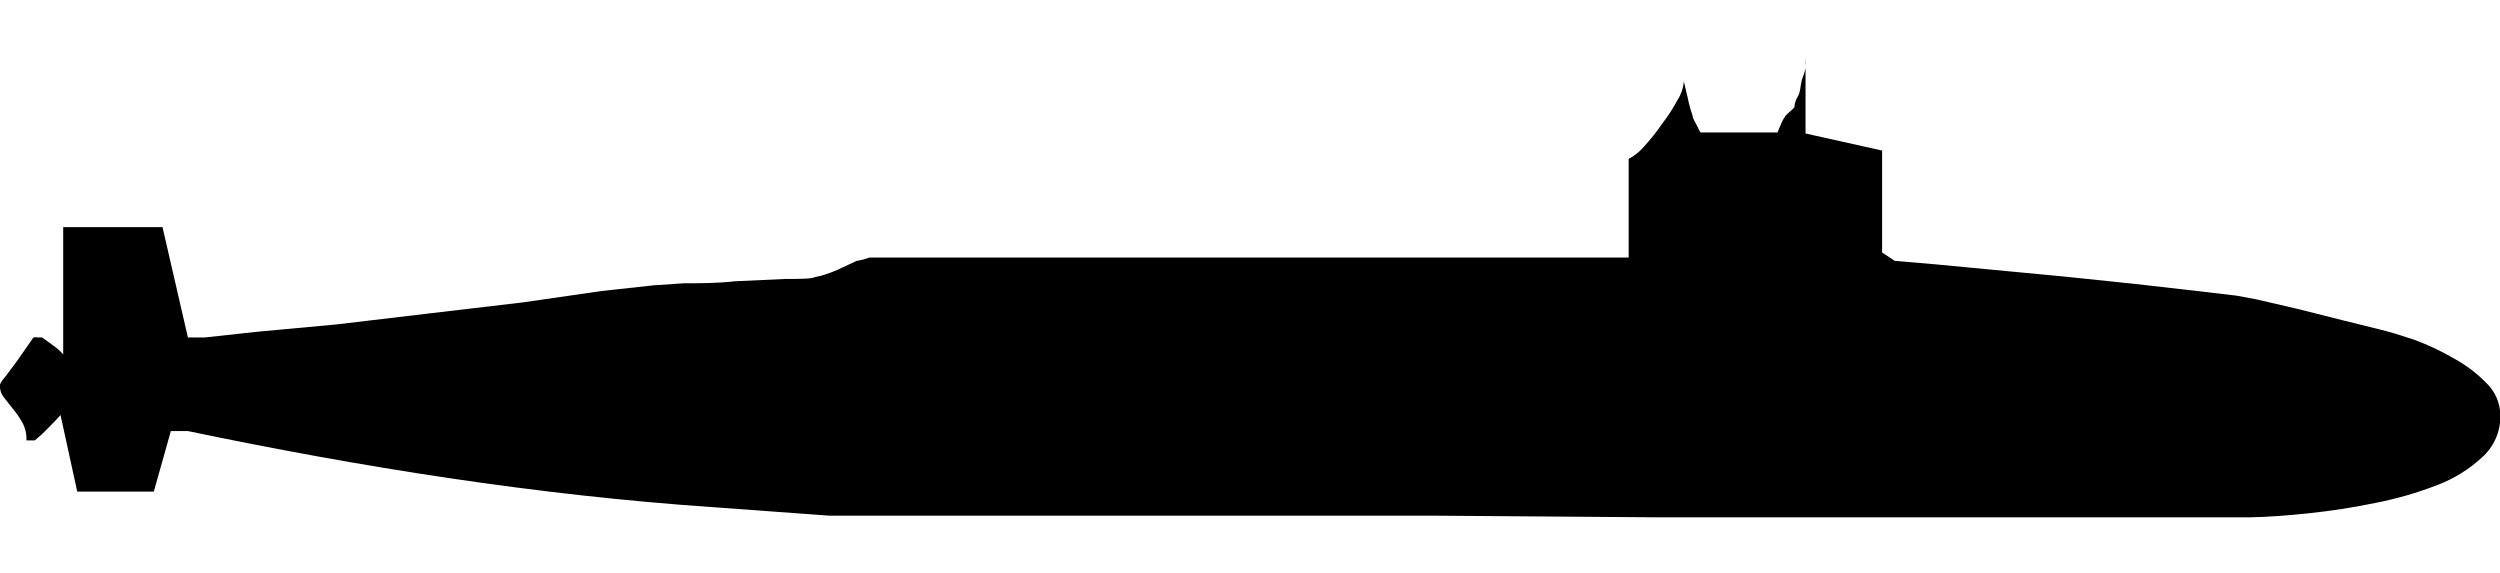
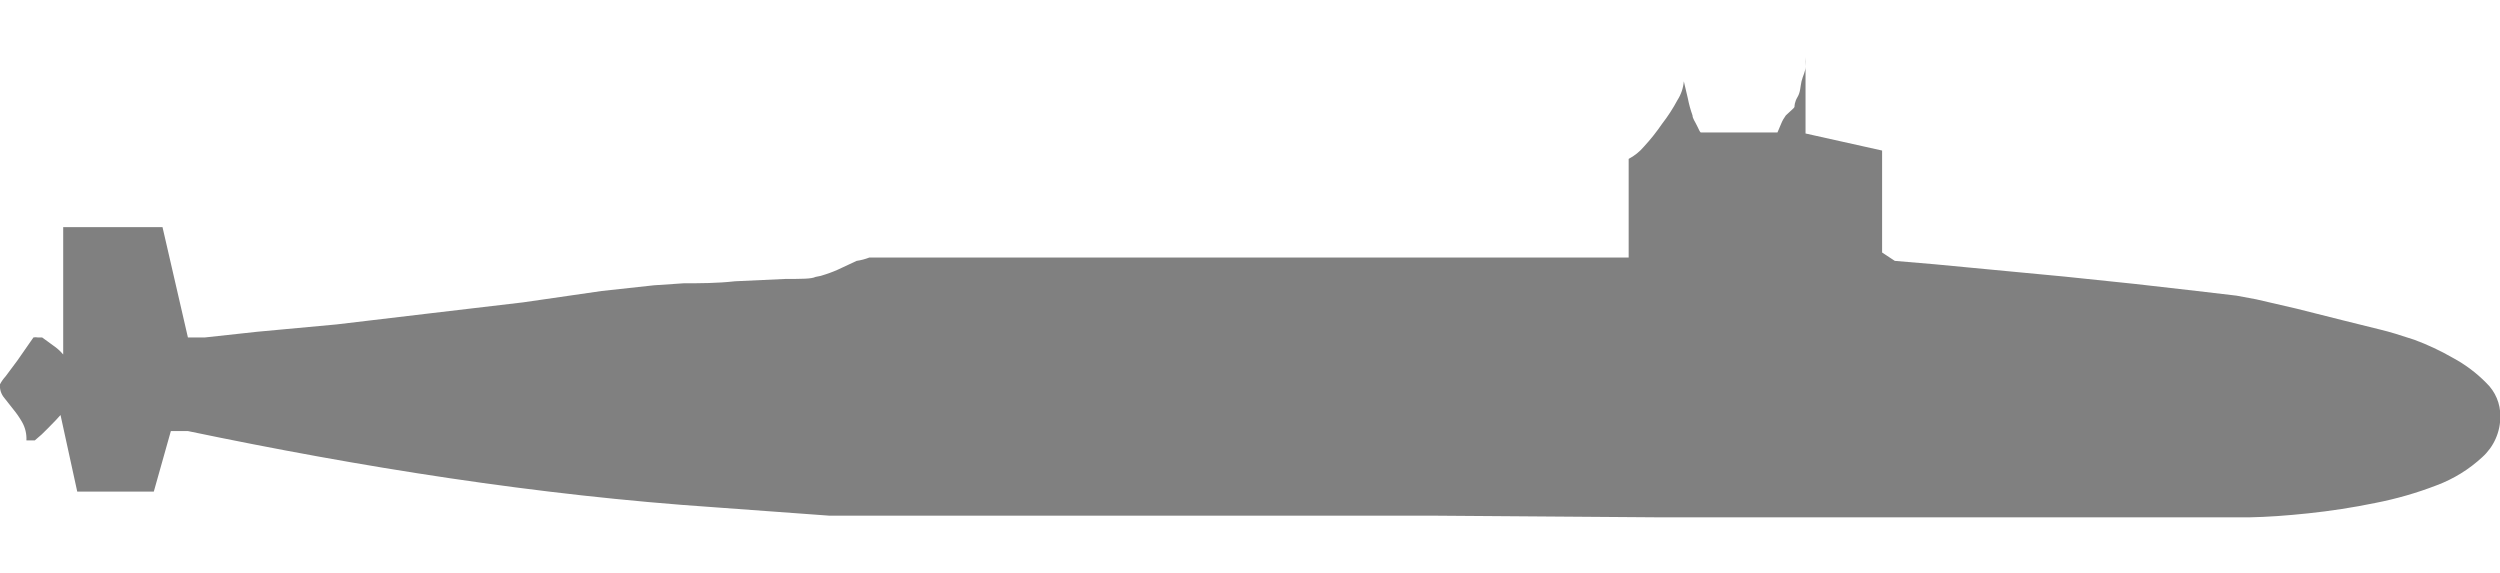
- <svg xmlns="http://www.w3.org/2000/svg" width="240px" height="55px" viewBox="0 0 74.77 13.73">
+ <svg xmlns="http://www.w3.org/2000/svg" width="240px" height="55px" viewBox="0 0 74.77 13.73" fill="grey">
  <g id="Layer_2" data-name="Layer 2">
    <g id="Layer_2-2" data-name="Layer 2">
      <path d="M21.38,13.47c-2.66-.18-5.3-.48-7.93-.87s-5.24-.87-7.83-1.41H5.11L4.6,13H2.31l-.5-2.29c-.06.07-.18.2-.37.39a4.2,4.2,0,0,1-.4.37l-.13,0-.06,0H.79a1,1,0,0,0-.13-.55,2.7,2.7,0,0,0-.27-.39l-.26-.33A.55.55,0,0,1,0,9.79a1.18,1.18,0,0,1,.17-.24l.35-.47L1,8.39a.34.34,0,0,1,.13,0l.13,0,.33.24a1.46,1.46,0,0,1,.3.27V5.09H4.86l.76,3.3h.51l1.56-.17L10.07,8l2.78-.33,2.8-.33L18,7l1.56-.17.89-.06c.47,0,1,0,1.53-.06l1.52-.07c.48,0,.77,0,.89-.06a1.51,1.51,0,0,0,.31-.08,3.56,3.56,0,0,0,.47-.19l.45-.21A1.78,1.78,0,0,0,26,6H48.71V3.05a1.55,1.55,0,0,0,.46-.37A6,6,0,0,0,49.71,2a5,5,0,0,0,.46-.71,1.22,1.22,0,0,0,.19-.56l.12.51a3.42,3.42,0,0,0,.14.51c0,.09.08.19.14.32s.09.19.11.19h2.29L53.27,2a1.13,1.13,0,0,1,.14-.25l.14-.13c.08-.07.12-.11.12-.13s0-.14.09-.29.08-.3.12-.47S54,.44,54,.29a1.91,1.91,0,0,0,0-.29V2.29l2.29.51V5.85l.38.25,1.18.1,1.79.17,2.11.2,2.11.22L65.7,7l1.19.14.59.11,1.21.28,1.39.35,1.13.28c.25.06.58.16,1,.3A7.59,7.59,0,0,1,73.36,9a4.16,4.16,0,0,1,1,.75,1.36,1.36,0,0,1,.42,1,1.63,1.63,0,0,1-.54,1.22,4.14,4.14,0,0,1-1.36.84,10.83,10.83,0,0,1-1.84.53c-.68.14-1.34.24-2,.31s-1.23.11-1.76.12l-1.17,0H60.9l-5.1,0-6.2,0-6.75-.05-6.75,0-6.2,0-5.1,0Z" />
    </g>
  </g>
</svg>
